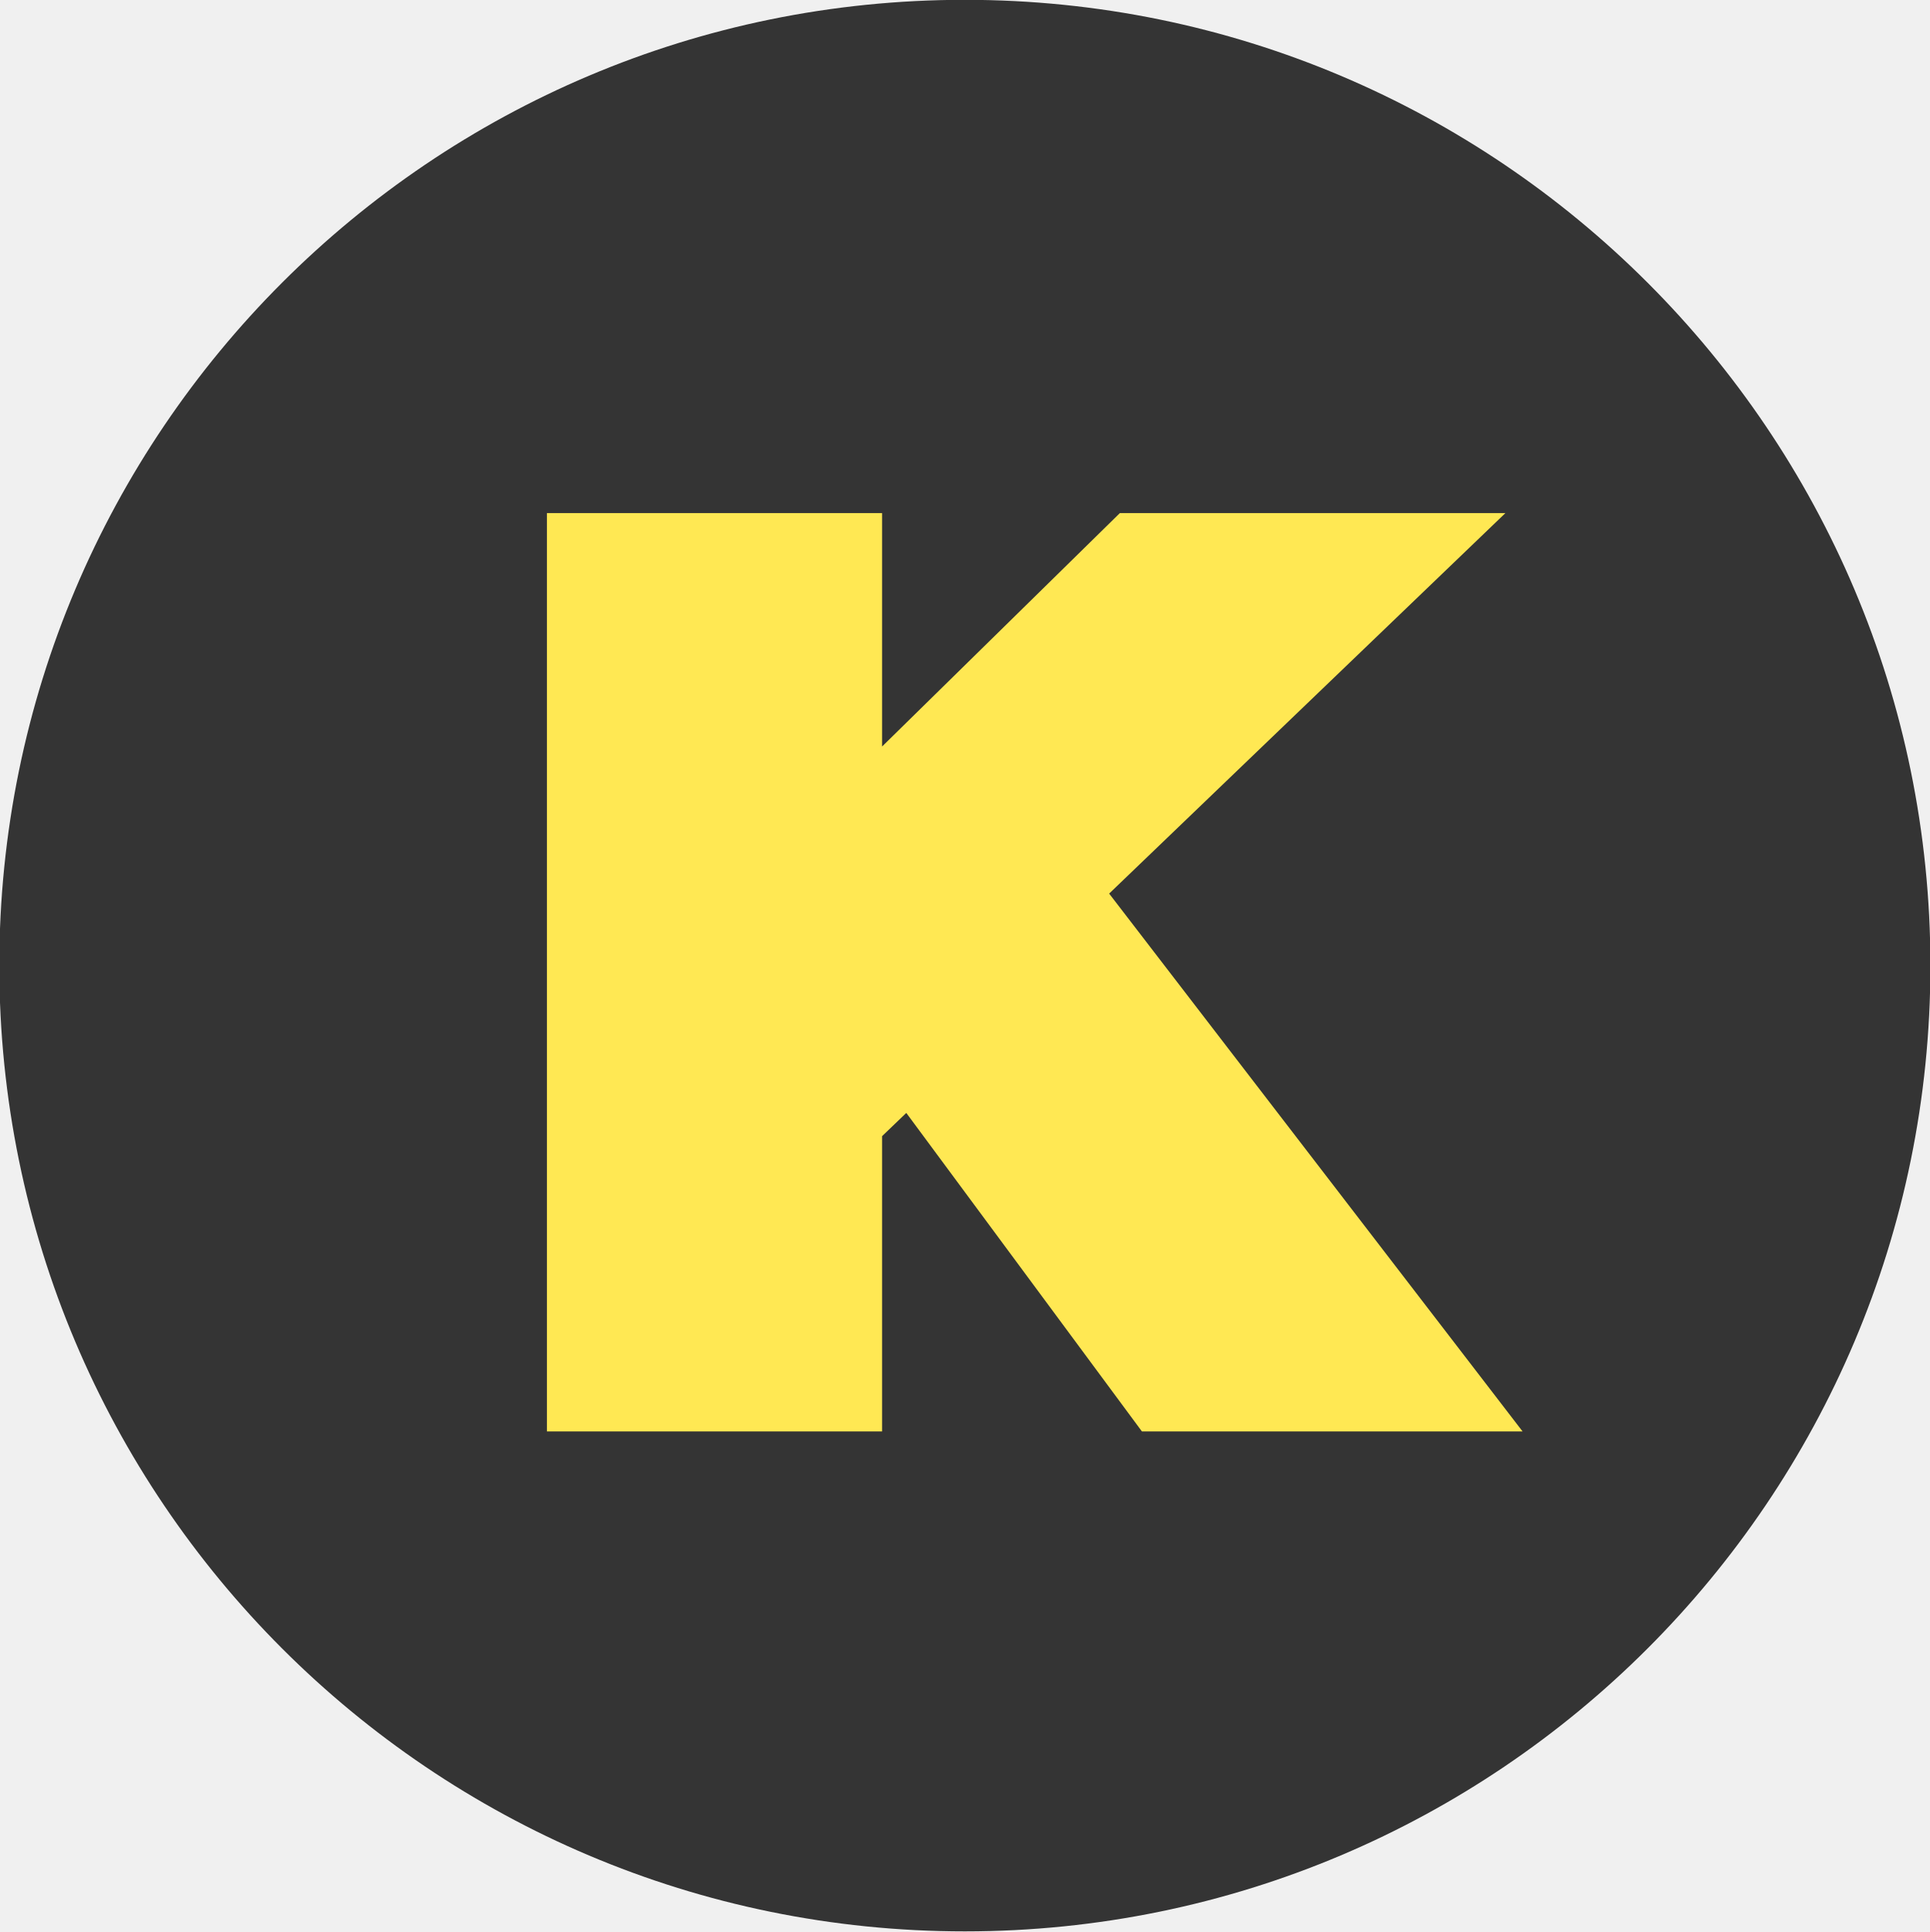
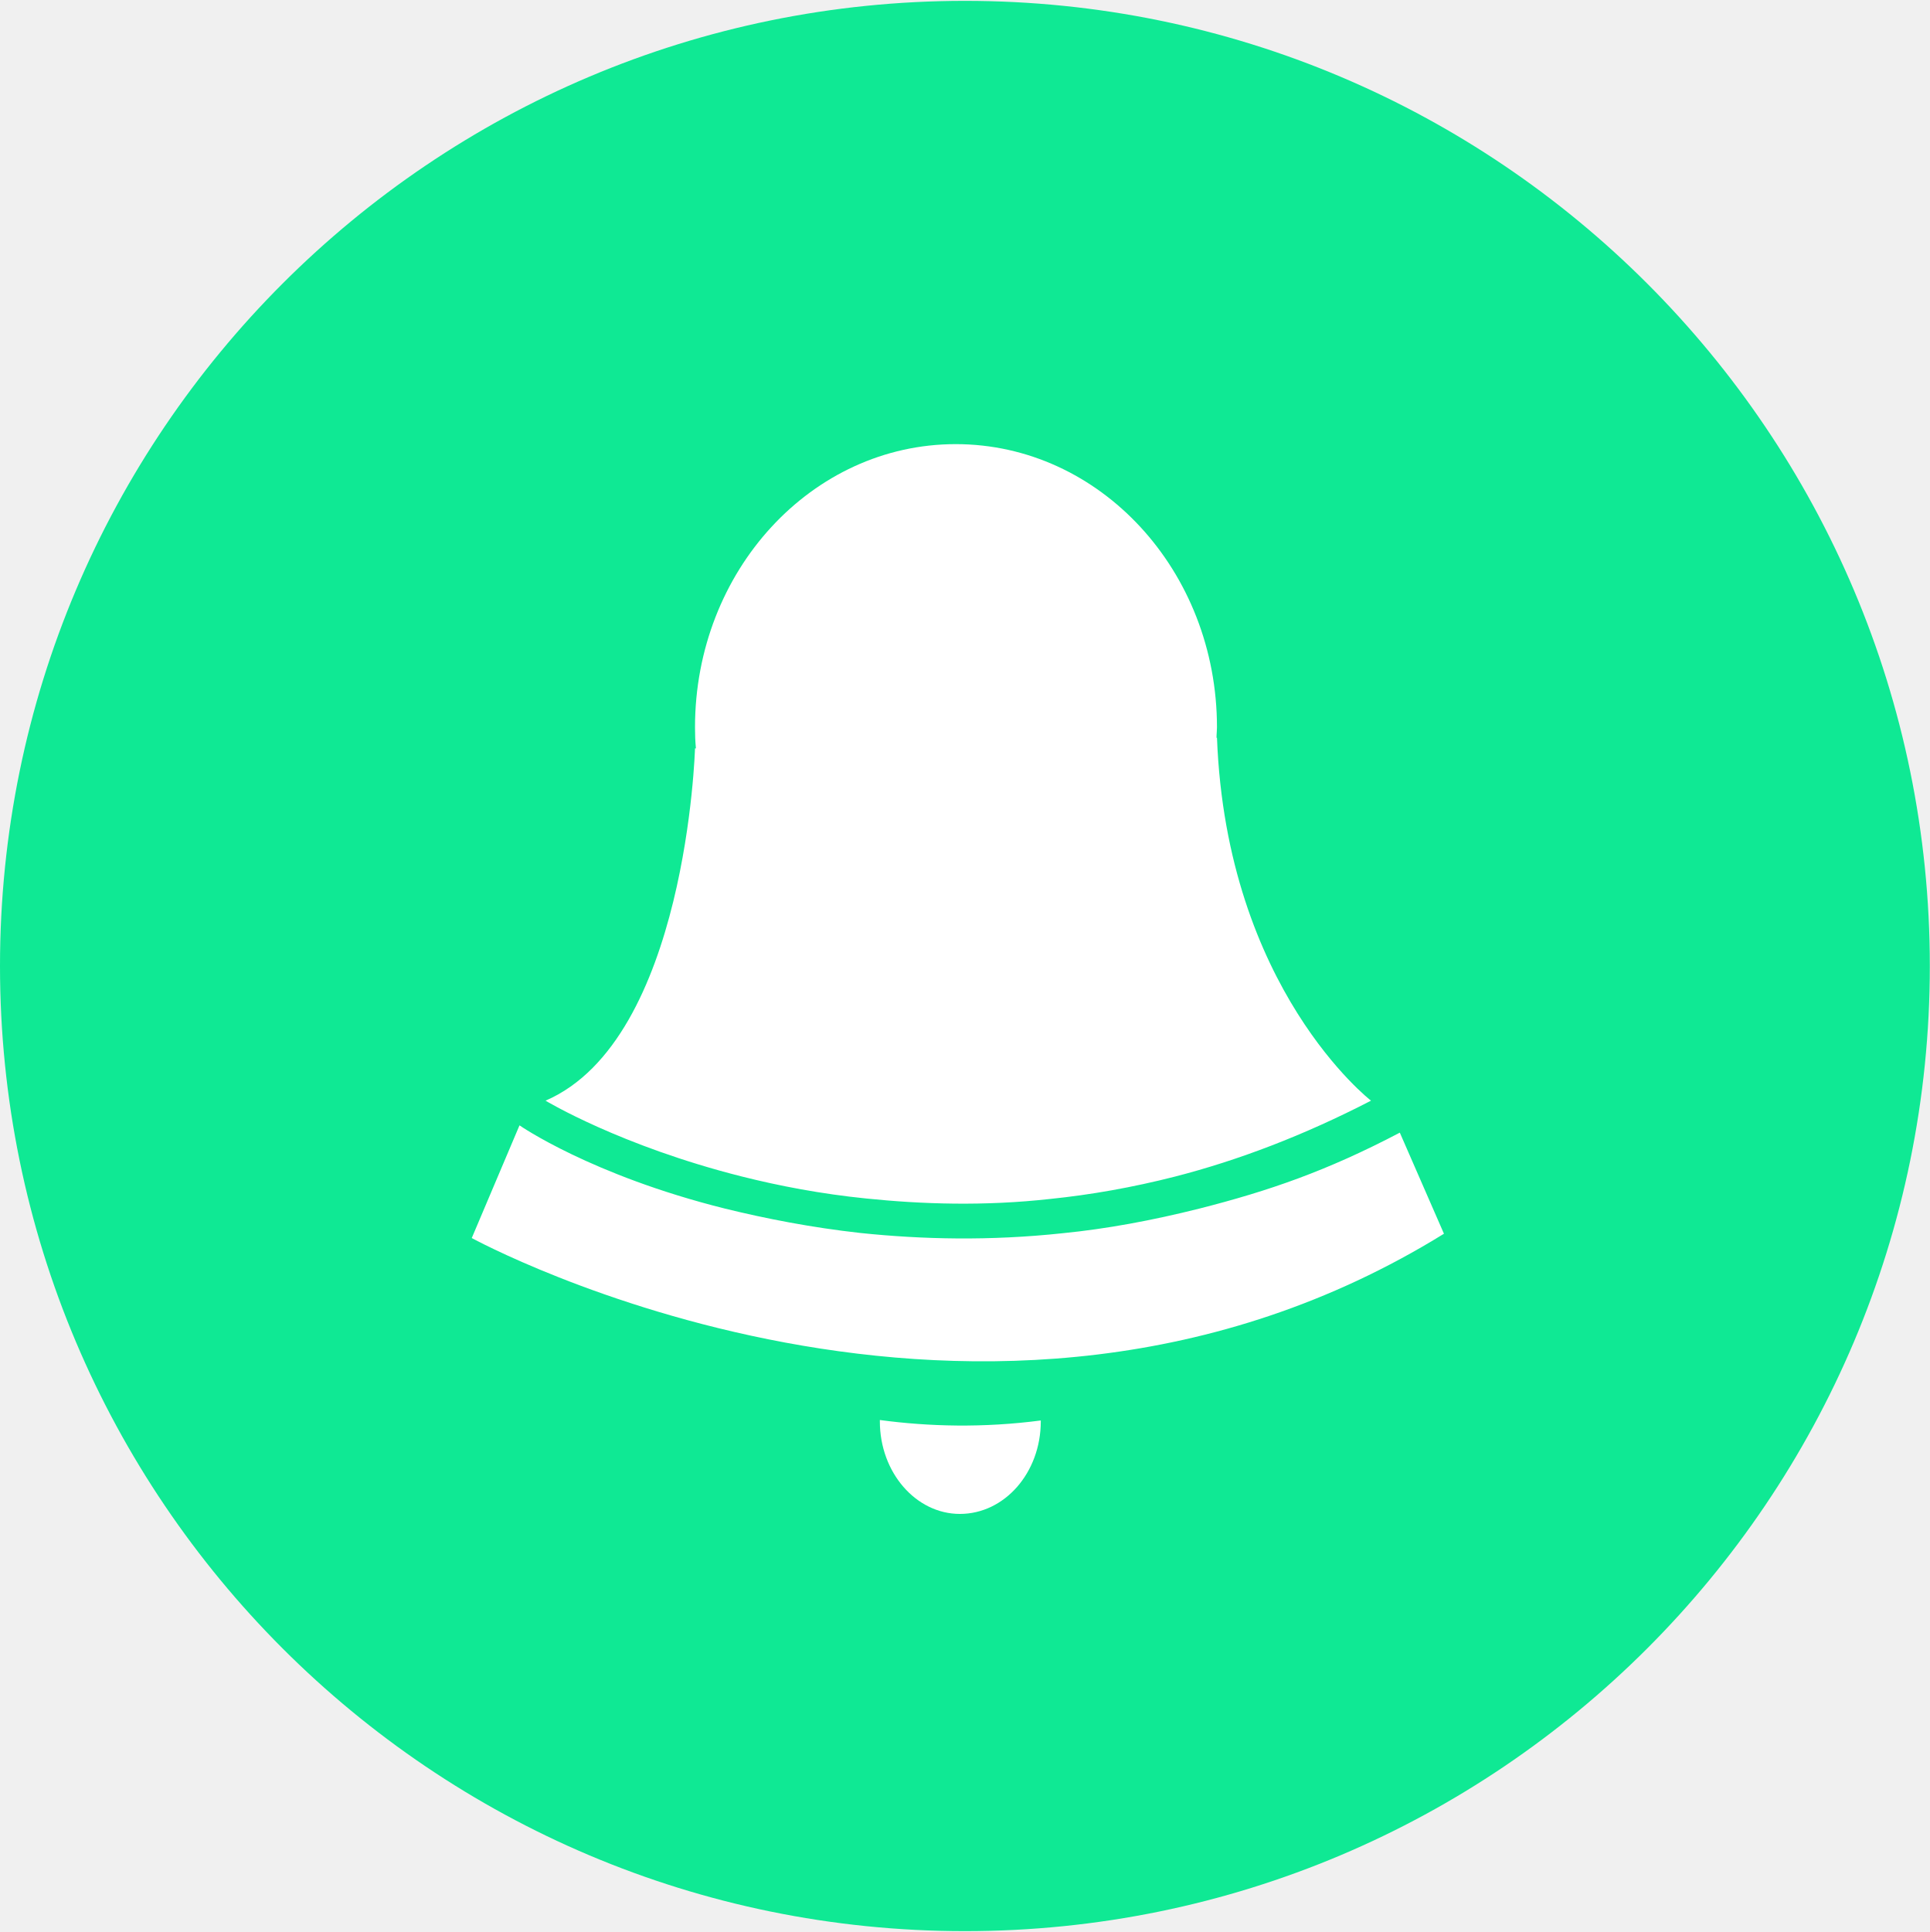
- <svg xmlns="http://www.w3.org/2000/svg" preserveAspectRatio="xMidYMid" width="33.625" height="33.657" viewBox="0 0 33.625 33.657">
+ <svg xmlns="http://www.w3.org/2000/svg" preserveAspectRatio="xMidYMid" width="33.625" height="33.656" viewBox="0 0 33.625 33.656">
  <defs>
    <style>
      .cls-1 {
-         fill: #343434;
-       }
- 
-       .cls-1, .cls-2 {
-         fill-rule: evenodd;
+         fill: #0fe994;
      }

      .cls-2 {
-         fill: #ffe853;
+         fill: #fff;
+         fill-rule: evenodd;
      }
    </style>
  </defs>
  <g>
-     <path d="M16.812,-0.003 C26.104,-0.003 33.637,7.529 33.637,16.821 C33.637,26.113 26.104,33.646 16.812,33.646 C7.520,33.646 -0.012,26.113 -0.012,16.821 C-0.012,7.529 7.520,-0.003 16.812,-0.003 Z" class="cls-1" />
-     <path d="M19.327,15.567 L26.232,8.938 L19.514,8.938 L15.370,13.005 L15.370,8.938 L9.530,8.938 L9.530,24.937 L15.370,24.937 L15.370,19.793 L15.792,19.388 L19.898,24.937 L26.531,24.937 L19.327,15.567 Z" class="cls-2" />
+     <circle cx="16.813" cy="16.828" r="16.813" class="cls-1" />
+     <path d="M8.220,21.567 L9.052,19.604 C9.052,19.604 10.298,20.472 12.632,21.054 C13.340,21.228 14.137,21.384 14.993,21.479 C16.064,21.591 17.251,21.619 18.517,21.483 C19.278,21.408 20.078,21.260 20.898,21.054 C22.105,20.747 23.117,20.400 24.391,19.731 L25.160,21.492 C17.143,26.449 8.220,21.567 8.220,21.567 ZM18.298,20.886 C17.151,21.014 16.064,20.978 15.092,20.878 C14.308,20.799 13.579,20.659 12.930,20.496 C10.808,19.962 9.506,19.174 9.506,19.174 C11.967,18.111 12.110,13.037 12.110,13.037 L12.126,13.037 C12.114,12.914 12.110,12.798 12.110,12.671 C12.110,9.943 14.145,7.737 16.653,7.737 C19.166,7.737 21.205,9.943 21.205,12.671 C21.205,12.730 21.197,12.790 21.197,12.854 L21.205,12.850 C21.372,17.234 23.889,19.174 23.889,19.174 C22.718,19.779 21.576,20.213 20.476,20.496 C19.728,20.687 18.995,20.815 18.298,20.886 ZM18.135,24.745 C18.135,24.749 18.135,24.753 18.135,24.761 C18.135,25.653 17.506,26.373 16.725,26.373 C15.961,26.373 15.331,25.653 15.331,24.761 C15.331,24.749 15.331,24.745 15.331,24.737 C16.184,24.852 17.135,24.876 18.135,24.745 Z" class="cls-2" />
  </g>
</svg>
